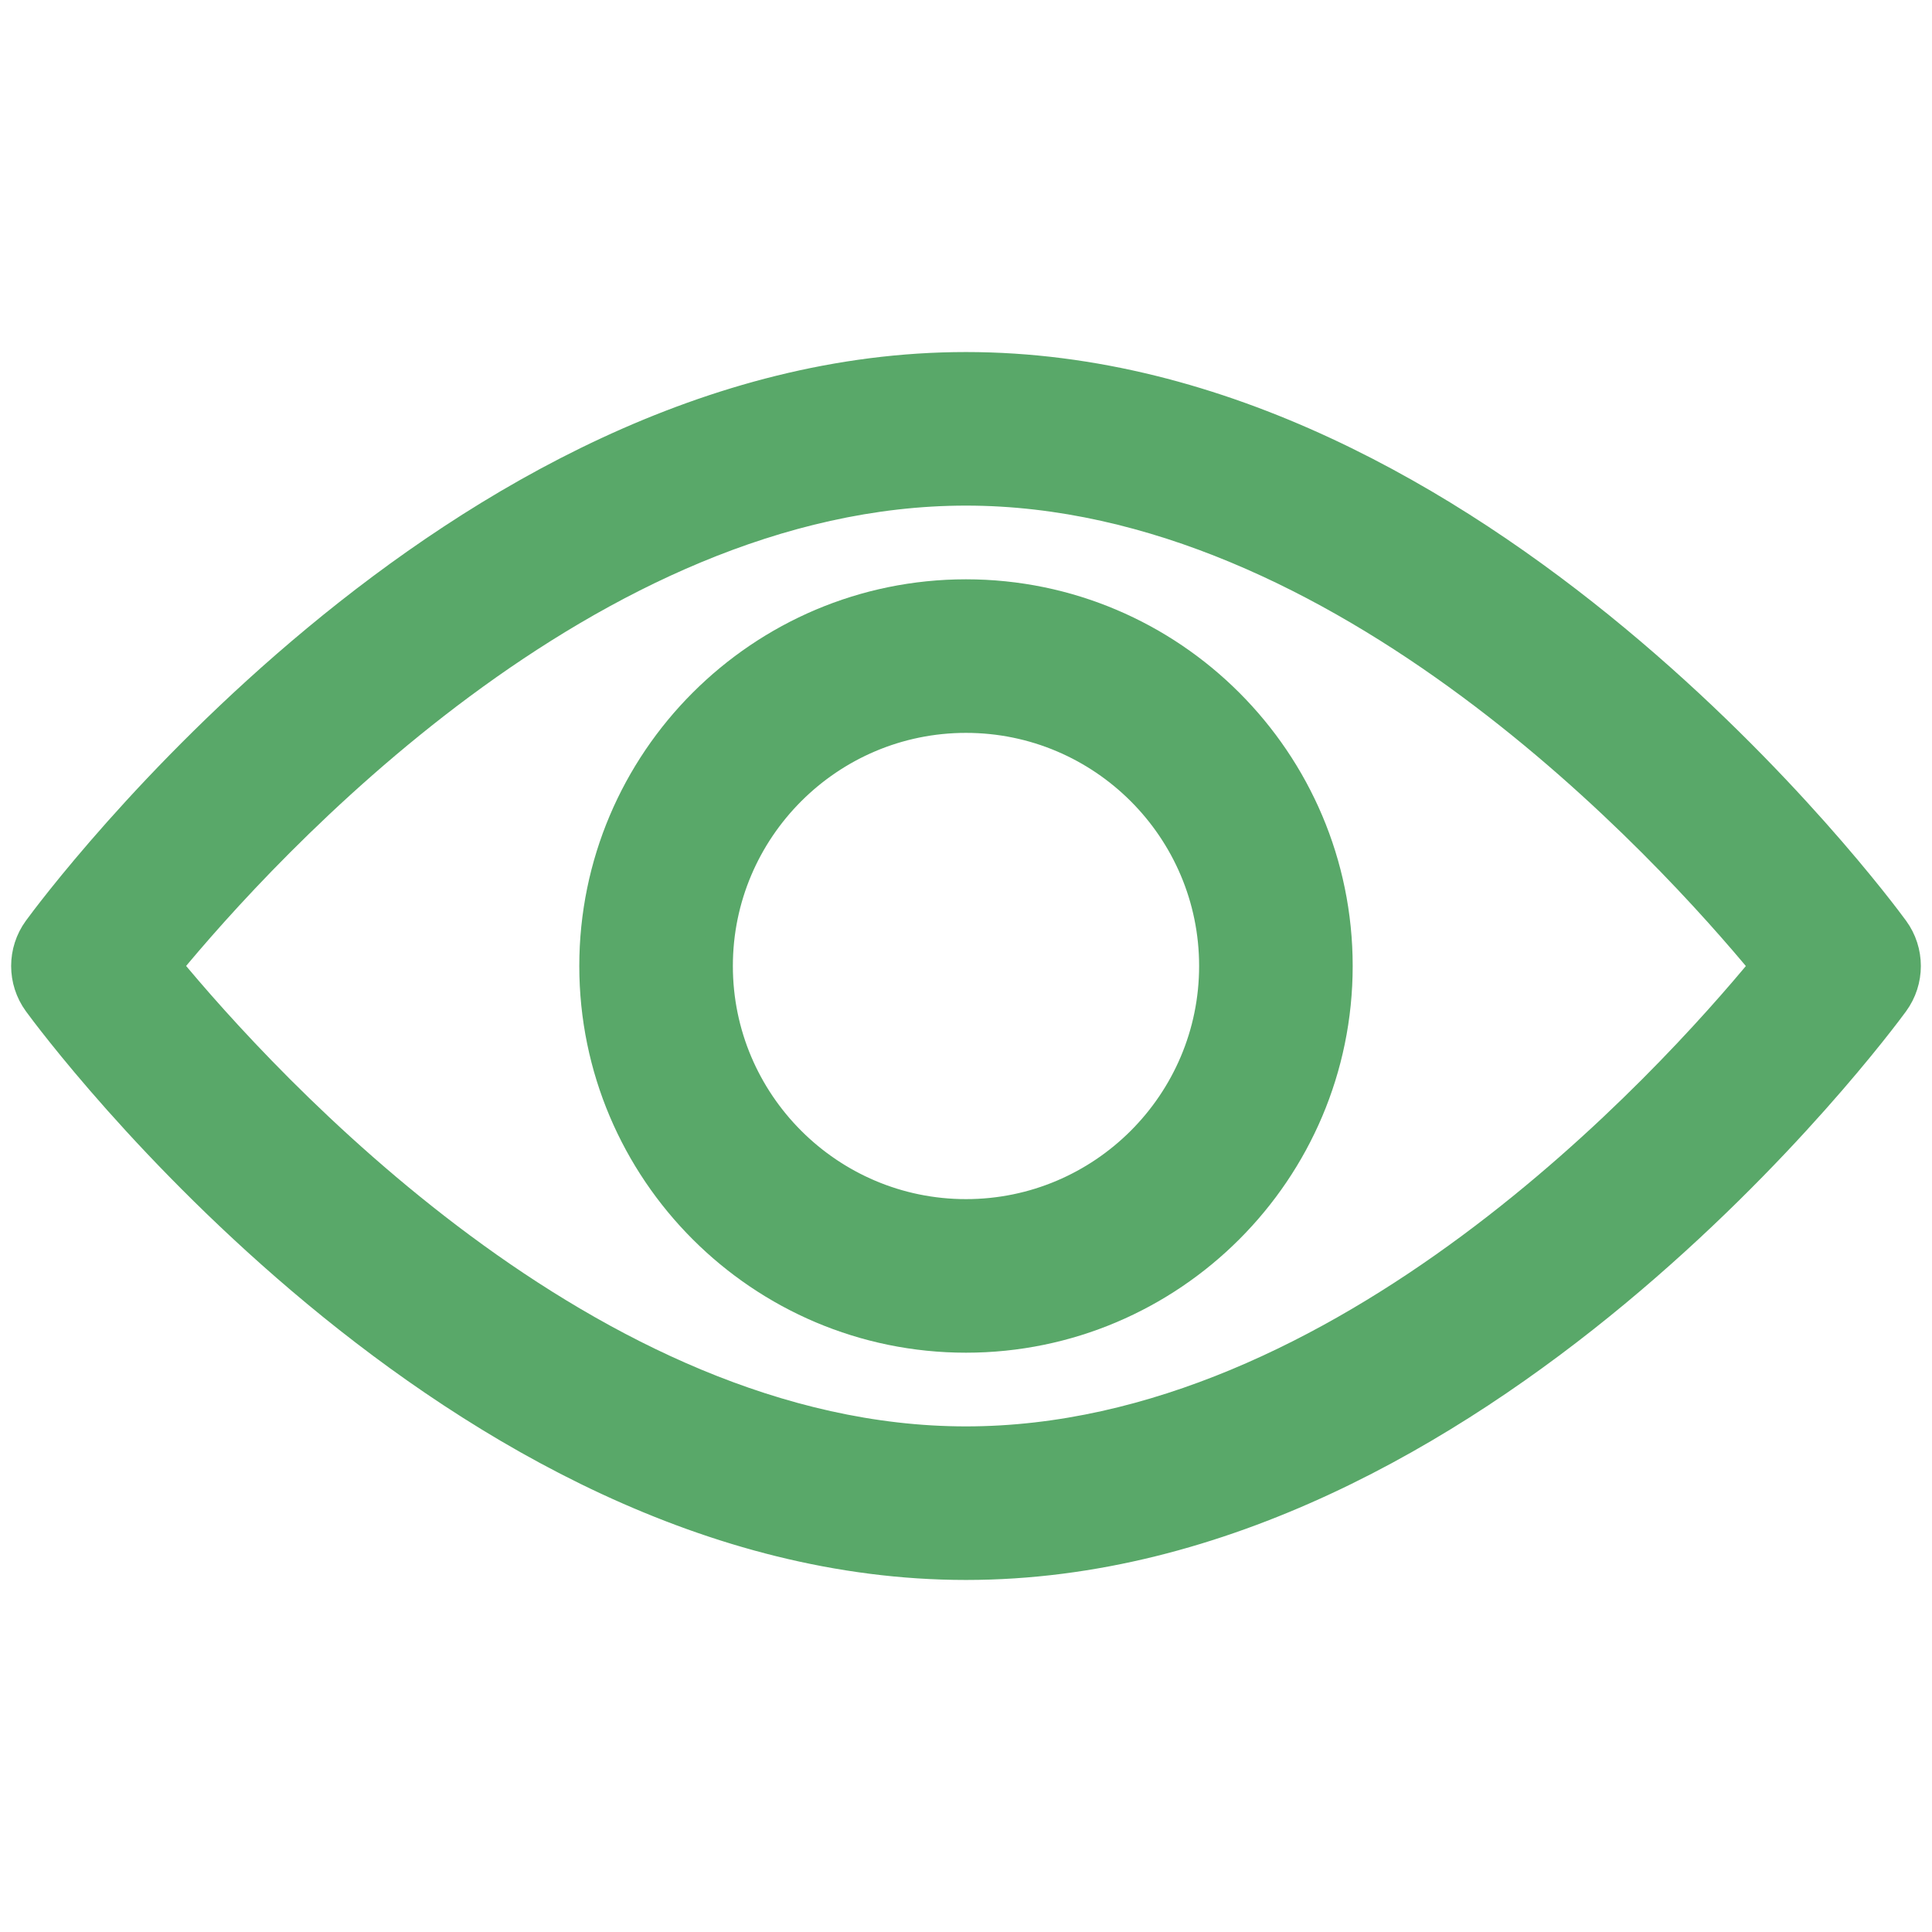
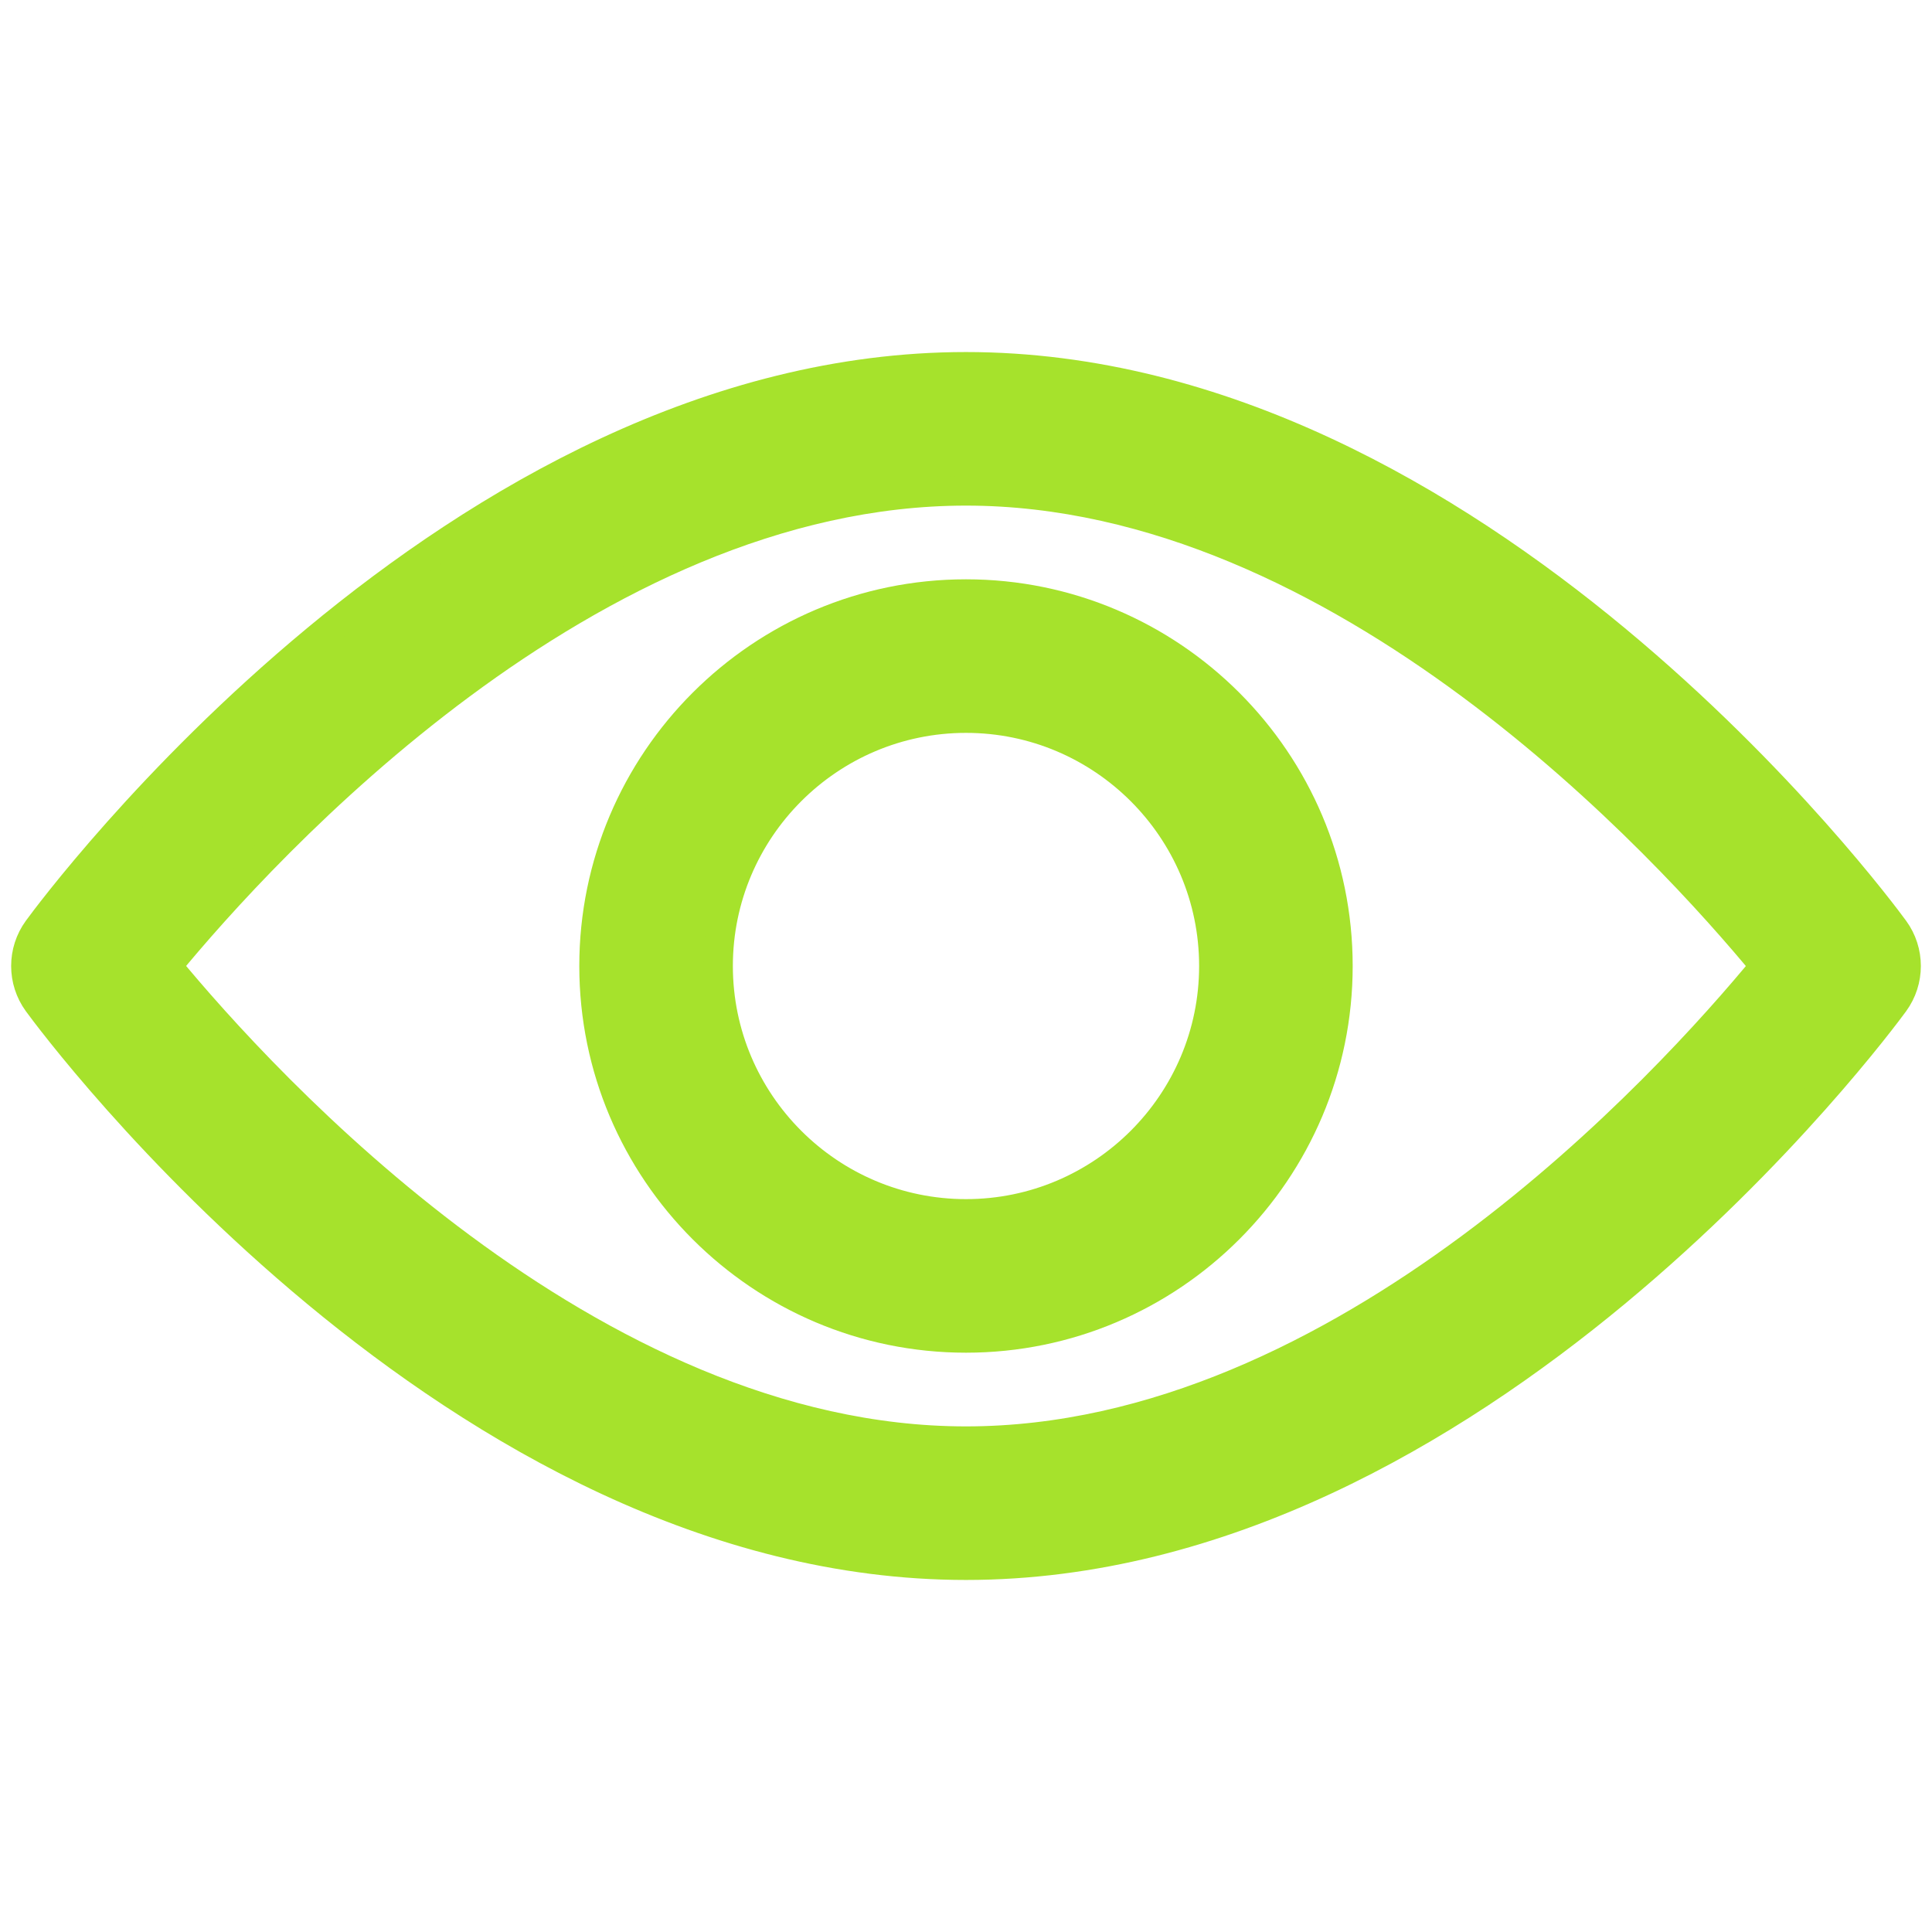
<svg xmlns="http://www.w3.org/2000/svg" version="1.1" id="Capa_1" x="0px" y="0px" viewBox="0 0 512 512" xml:space="preserve" width="512" height="512">
  <defs id="defs975" />
  <g id="g942" transform="translate(-99.31082,-31.5055)">
</g>
  <g id="g944" transform="translate(-99.31082,-31.5055)">
</g>
  <g id="g946" transform="translate(-99.31082,-31.5055)">
</g>
  <g id="g948" transform="translate(-99.31082,-31.5055)">
</g>
  <g id="g950" transform="translate(-99.31082,-31.5055)">
</g>
  <g id="g952" transform="translate(-99.31082,-31.5055)">
</g>
  <g id="g954" transform="translate(-99.31082,-31.5055)">
</g>
  <g id="g956" transform="translate(-99.31082,-31.5055)">
</g>
  <g id="g958" transform="translate(-99.31082,-31.5055)">
</g>
  <g id="g960" transform="translate(-99.31082,-31.5055)">
</g>
  <g id="g962" transform="translate(-99.31082,-31.5055)">
</g>
  <g id="g964" transform="translate(-99.31082,-31.5055)">
</g>
  <g id="g966" transform="translate(-99.31082,-31.5055)">
</g>
  <g id="g968" transform="translate(-99.31082,-31.5055)">
</g>
  <g id="g970" transform="translate(-99.31082,-31.5055)">
</g>
  <g transform="matrix(0.0625,0,0,0.0625,5.338331,-186.9407)" id="g1607" />
  <g transform="matrix(0.0625,0,0,0.0625,5.338331,-186.9407)" id="g1609" />
  <g transform="matrix(0.0625,0,0,0.0625,5.338331,-186.9407)" id="g1611" />
  <g transform="matrix(0.0625,0,0,0.0625,5.338331,-186.9407)" id="g1613" />
  <g transform="matrix(0.0625,0,0,0.0625,5.338331,-186.9407)" id="g1615" />
  <g transform="matrix(0.0625,0,0,0.0625,5.338331,-186.9407)" id="g1617" />
  <g transform="matrix(0.0625,0,0,0.0625,5.338331,-186.9407)" id="g1619" />
  <g transform="matrix(0.0625,0,0,0.0625,5.338331,-186.9407)" id="g1621" />
  <g transform="matrix(0.0625,0,0,0.0625,5.338331,-186.9407)" id="g1623" />
  <g transform="matrix(0.0625,0,0,0.0625,5.338331,-186.9407)" id="g1625" />
  <g transform="matrix(0.0625,0,0,0.0625,5.338331,-186.9407)" id="g1627" />
  <g transform="matrix(0.0625,0,0,0.0625,5.338331,-186.9407)" id="g1629" />
  <g transform="matrix(0.0625,0,0,0.0625,5.338331,-186.9407)" id="g1631" />
  <g transform="matrix(0.0625,0,0,0.0625,5.338331,-186.9407)" id="g1633" />
  <g transform="matrix(0.0625,0,0,0.0625,5.338331,-186.9407)" id="g1635" />
-   <g style="fill:#59a869;fill-opacity:1;stroke:#59a869;stroke-width:8.061;stroke-miterlimit:4;stroke-dasharray:none;stroke-opacity:1" id="g3479" transform="matrix(0.9731447,0,0,0.9731447,6.875575,6.875449)">
-     <g style="fill:#59a869;fill-opacity:1;stroke:#59a869;stroke-width:8.061;stroke-miterlimit:4;stroke-dasharray:none;stroke-opacity:1" id="g3455">
-       <g style="fill:#59a869;fill-opacity:1;stroke:#59a869;stroke-width:8.061;stroke-miterlimit:4;stroke-dasharray:none;stroke-opacity:1" id="g2828">
-         <g style="fill:#59a869;fill-opacity:1;stroke:#59a869;stroke-width:8.061;stroke-miterlimit:4;stroke-dasharray:none;stroke-opacity:1" id="g2826">
-           <path style="fill:#59a869;fill-opacity:1;stroke:#59a869;stroke-width:8.061;stroke-miterlimit:4;stroke-dasharray:none;stroke-opacity:1" d="M 508.745,246.041 C 504.171,239.784 395.188,92.835 255.997,92.835 c -139.191,0 -248.179,146.949 -252.748,153.2 -4.332,5.936 -4.332,13.987 0,19.923 4.569,6.257 113.557,153.206 252.748,153.206 139.191,0 248.174,-146.95 252.748,-153.201 4.338,-5.935 4.338,-13.992 0,-19.922 z M 255.997,385.406 c -102.529,0 -191.33,-97.533 -217.617,-129.418 26.253,-31.913 114.868,-129.395 217.617,-129.395 102.524,0 191.319,97.516 217.617,129.418 -26.253,31.912 -114.868,129.395 -217.617,129.395 z" id="path2824" />
+   <g style="fill:#a6e22c;fill-opacity:1;stroke:#a6e22c;stroke-width:8.061;stroke-miterlimit:4;stroke-dasharray:none;stroke-opacity:1" id="g3479" transform="matrix(0.9731447,0,0,0.9731447,6.875575,6.875449)">
+     <g style="fill:#a6e22c;fill-opacity:1;stroke:#a6e22c;stroke-width:8.061;stroke-miterlimit:4;stroke-dasharray:none;stroke-opacity:1" id="g3455">
+       <g style="fill:#a6e22c;fill-opacity:1;stroke:#a6e22c;stroke-width:8.061;stroke-miterlimit:4;stroke-dasharray:none;stroke-opacity:1" id="g2828">
+         <g style="fill:#a6e22c;fill-opacity:1;stroke:#a6e22c;stroke-width:8.061;stroke-miterlimit:4;stroke-dasharray:none;stroke-opacity:1" id="g2826">
+           <path style="fill:#a6e22c;fill-opacity:1;stroke:#a6e22c;stroke-width:8.061;stroke-miterlimit:4;stroke-dasharray:none;stroke-opacity:1" d="M 508.745,246.041 C 504.171,239.784 395.188,92.835 255.997,92.835 c -139.191,0 -248.179,146.949 -252.748,153.2 -4.332,5.936 -4.332,13.987 0,19.923 4.569,6.257 113.557,153.206 252.748,153.206 139.191,0 248.174,-146.95 252.748,-153.201 4.338,-5.935 4.338,-13.992 0,-19.922 z M 255.997,385.406 c -102.529,0 -191.33,-97.533 -217.617,-129.418 26.253,-31.913 114.868,-129.395 217.617,-129.395 102.524,0 191.319,97.516 217.617,129.418 -26.253,31.912 -114.868,129.395 -217.617,129.395 z" id="path2824" />
        </g>
      </g>
-       <g style="fill:#59a869;fill-opacity:1;stroke:#59a869;stroke-width:8.061;stroke-miterlimit:4;stroke-dasharray:none;stroke-opacity:1" id="g2834">
-         <g style="fill:#59a869;fill-opacity:1;stroke:#59a869;stroke-width:8.061;stroke-miterlimit:4;stroke-dasharray:none;stroke-opacity:1" id="g2832">
-           <path style="fill:#59a869;fill-opacity:1;stroke:#59a869;stroke-width:8.061;stroke-miterlimit:4;stroke-dasharray:none;stroke-opacity:1" d="m 255.997,154.725 c -55.842,0 -101.275,45.433 -101.275,101.275 0,55.842 45.433,101.275 101.275,101.275 55.842,0 101.275,-45.433 101.275,-101.275 0,-55.842 -45.433,-101.275 -101.275,-101.275 z m 0,168.791 c -37.23,0 -67.516,-30.287 -67.516,-67.516 0,-37.229 30.287,-67.516 67.516,-67.516 37.229,0 67.516,30.287 67.516,67.516 0,37.229 -30.286,67.516 -67.516,67.516 z" id="path2830" />
+       <g style="fill:#a6e22c;fill-opacity:1;stroke:#a6e22c;stroke-width:8.061;stroke-miterlimit:4;stroke-dasharray:none;stroke-opacity:1" id="g2834">
+         <g style="fill:#a6e22c;fill-opacity:1;stroke:#a6e22c;stroke-width:8.061;stroke-miterlimit:4;stroke-dasharray:none;stroke-opacity:1" id="g2832">
+           <path style="fill:#a6e22c;fill-opacity:1;stroke:#a6e22c;stroke-width:8.061;stroke-miterlimit:4;stroke-dasharray:none;stroke-opacity:1" d="m 255.997,154.725 c -55.842,0 -101.275,45.433 -101.275,101.275 0,55.842 45.433,101.275 101.275,101.275 55.842,0 101.275,-45.433 101.275,-101.275 0,-55.842 -45.433,-101.275 -101.275,-101.275 z m 0,168.791 c -37.23,0 -67.516,-30.287 -67.516,-67.516 0,-37.229 30.287,-67.516 67.516,-67.516 37.229,0 67.516,30.287 67.516,67.516 0,37.229 -30.286,67.516 -67.516,67.516 z" id="path2830" />
        </g>
      </g>
-       <g style="fill:#59a869;fill-opacity:1;stroke:#59a869;stroke-width:8.061;stroke-miterlimit:4;stroke-dasharray:none;stroke-opacity:1" id="g2836" />
-       <g style="fill:#59a869;fill-opacity:1;stroke:#59a869;stroke-width:8.061;stroke-miterlimit:4;stroke-dasharray:none;stroke-opacity:1" id="g2838" />
-       <g style="fill:#59a869;fill-opacity:1;stroke:#59a869;stroke-width:8.061;stroke-miterlimit:4;stroke-dasharray:none;stroke-opacity:1" id="g2840" />
-       <g style="fill:#59a869;fill-opacity:1;stroke:#59a869;stroke-width:8.061;stroke-miterlimit:4;stroke-dasharray:none;stroke-opacity:1" id="g2842" />
-       <g style="fill:#59a869;fill-opacity:1;stroke:#59a869;stroke-width:8.061;stroke-miterlimit:4;stroke-dasharray:none;stroke-opacity:1" id="g2844" />
-       <g style="fill:#59a869;fill-opacity:1;stroke:#59a869;stroke-width:8.061;stroke-miterlimit:4;stroke-dasharray:none;stroke-opacity:1" id="g2846" />
-       <g style="fill:#59a869;fill-opacity:1;stroke:#59a869;stroke-width:8.061;stroke-miterlimit:4;stroke-dasharray:none;stroke-opacity:1" id="g2848" />
-       <g style="fill:#59a869;fill-opacity:1;stroke:#59a869;stroke-width:8.061;stroke-miterlimit:4;stroke-dasharray:none;stroke-opacity:1" id="g2850" />
-       <g style="fill:#59a869;fill-opacity:1;stroke:#59a869;stroke-width:8.061;stroke-miterlimit:4;stroke-dasharray:none;stroke-opacity:1" id="g2852" />
-       <g style="fill:#59a869;fill-opacity:1;stroke:#59a869;stroke-width:8.061;stroke-miterlimit:4;stroke-dasharray:none;stroke-opacity:1" id="g2854" />
-       <g style="fill:#59a869;fill-opacity:1;stroke:#59a869;stroke-width:8.061;stroke-miterlimit:4;stroke-dasharray:none;stroke-opacity:1" id="g2856" />
-       <g style="fill:#59a869;fill-opacity:1;stroke:#59a869;stroke-width:8.061;stroke-miterlimit:4;stroke-dasharray:none;stroke-opacity:1" id="g2858" />
-       <g style="fill:#59a869;fill-opacity:1;stroke:#59a869;stroke-width:8.061;stroke-miterlimit:4;stroke-dasharray:none;stroke-opacity:1" id="g2860" />
-       <g style="fill:#59a869;fill-opacity:1;stroke:#59a869;stroke-width:8.061;stroke-miterlimit:4;stroke-dasharray:none;stroke-opacity:1" id="g2862" />
-       <g style="fill:#59a869;fill-opacity:1;stroke:#59a869;stroke-width:8.061;stroke-miterlimit:4;stroke-dasharray:none;stroke-opacity:1" id="g2864" />
+       <g style="fill:#a6e22c;fill-opacity:1;stroke:#a6e22c;stroke-width:8.061;stroke-miterlimit:4;stroke-dasharray:none;stroke-opacity:1" id="g2836" />
+       <g style="fill:#a6e22c;fill-opacity:1;stroke:#a6e22c;stroke-width:8.061;stroke-miterlimit:4;stroke-dasharray:none;stroke-opacity:1" id="g2838" />
+       <g style="fill:#a6e22c;fill-opacity:1;stroke:#a6e22c;stroke-width:8.061;stroke-miterlimit:4;stroke-dasharray:none;stroke-opacity:1" id="g2840" />
+       <g style="fill:#a6e22c;fill-opacity:1;stroke:#a6e22c;stroke-width:8.061;stroke-miterlimit:4;stroke-dasharray:none;stroke-opacity:1" id="g2842" />
+       <g style="fill:#a6e22c;fill-opacity:1;stroke:#a6e22c;stroke-width:8.061;stroke-miterlimit:4;stroke-dasharray:none;stroke-opacity:1" id="g2844" />
+       <g style="fill:#a6e22c;fill-opacity:1;stroke:#a6e22c;stroke-width:8.061;stroke-miterlimit:4;stroke-dasharray:none;stroke-opacity:1" id="g2846" />
+       <g style="fill:#a6e22c;fill-opacity:1;stroke:#a6e22c;stroke-width:8.061;stroke-miterlimit:4;stroke-dasharray:none;stroke-opacity:1" id="g2848" />
+       <g style="fill:#a6e22c;fill-opacity:1;stroke:#a6e22c;stroke-width:8.061;stroke-miterlimit:4;stroke-dasharray:none;stroke-opacity:1" id="g2850" />
+       <g style="fill:#a6e22c;fill-opacity:1;stroke:#a6e22c;stroke-width:8.061;stroke-miterlimit:4;stroke-dasharray:none;stroke-opacity:1" id="g2852" />
+       <g style="fill:#a6e22c;fill-opacity:1;stroke:#a6e22c;stroke-width:8.061;stroke-miterlimit:4;stroke-dasharray:none;stroke-opacity:1" id="g2854" />
+       <g style="fill:#a6e22c;fill-opacity:1;stroke:#a6e22c;stroke-width:8.061;stroke-miterlimit:4;stroke-dasharray:none;stroke-opacity:1" id="g2856" />
+       <g style="fill:#a6e22c;fill-opacity:1;stroke:#a6e22c;stroke-width:8.061;stroke-miterlimit:4;stroke-dasharray:none;stroke-opacity:1" id="g2858" />
+       <g style="fill:#a6e22c;fill-opacity:1;stroke:#a6e22c;stroke-width:8.061;stroke-miterlimit:4;stroke-dasharray:none;stroke-opacity:1" id="g2860" />
+       <g style="fill:#a6e22c;fill-opacity:1;stroke:#a6e22c;stroke-width:8.061;stroke-miterlimit:4;stroke-dasharray:none;stroke-opacity:1" id="g2862" />
+       <g style="fill:#a6e22c;fill-opacity:1;stroke:#a6e22c;stroke-width:8.061;stroke-miterlimit:4;stroke-dasharray:none;stroke-opacity:1" id="g2864" />
    </g>
  </g>
</svg>
